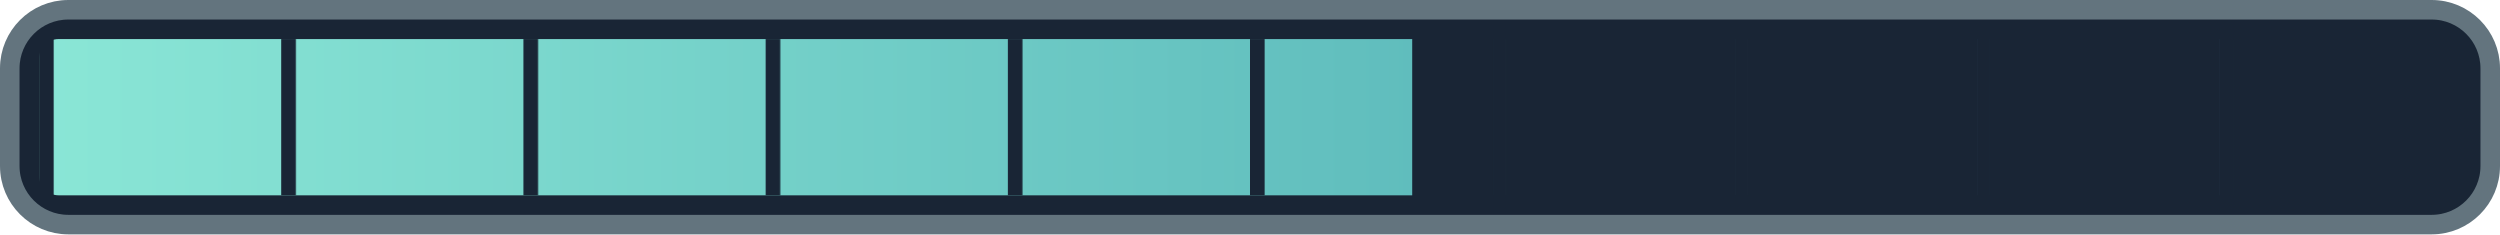
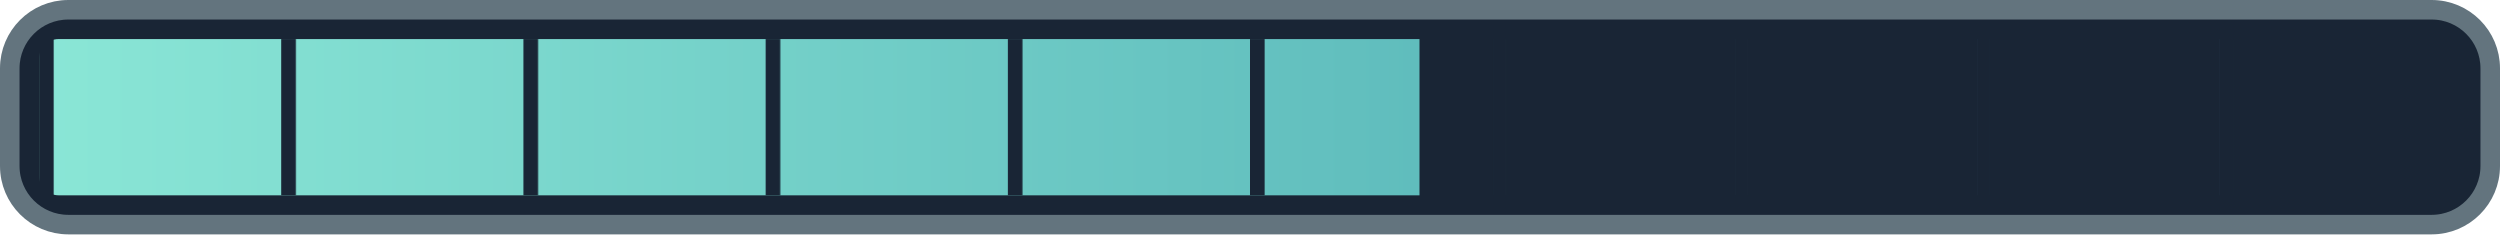
<svg xmlns="http://www.w3.org/2000/svg" width="128" height="12" viewBox="0 0 128 12">
  <defs>
    <linearGradient id="ink">
      <stop stop-color="#8ae6d6" />
      <stop offset="1" stop-color="#409eaa" />
    </linearGradient>
    <pattern id="ticks" width="12.4" height="8" patternUnits="userSpaceOnUse" x="2">
      <path d="M0 0v8" stroke="#192535" stroke-width="1.5" />
    </pattern>
    <clipPath id="filled">
-       <rect x="2" y="2" width="70.305" height="8" />
+       <rect x="2" y="2" width="70.678" height="8" />
    </clipPath>
  </defs>
  <rect x=".5" y=".5" width="127" height="11" rx="3" fill="#192535" stroke="#63747e" />
  <rect x="2" y="2" width="124" height="8" rx="1" fill="url(#ink)" clip-path="url(#filled)" />
  <rect x="2" y="2" width="124" height="8" fill="url(#ticks)" />
</svg>
